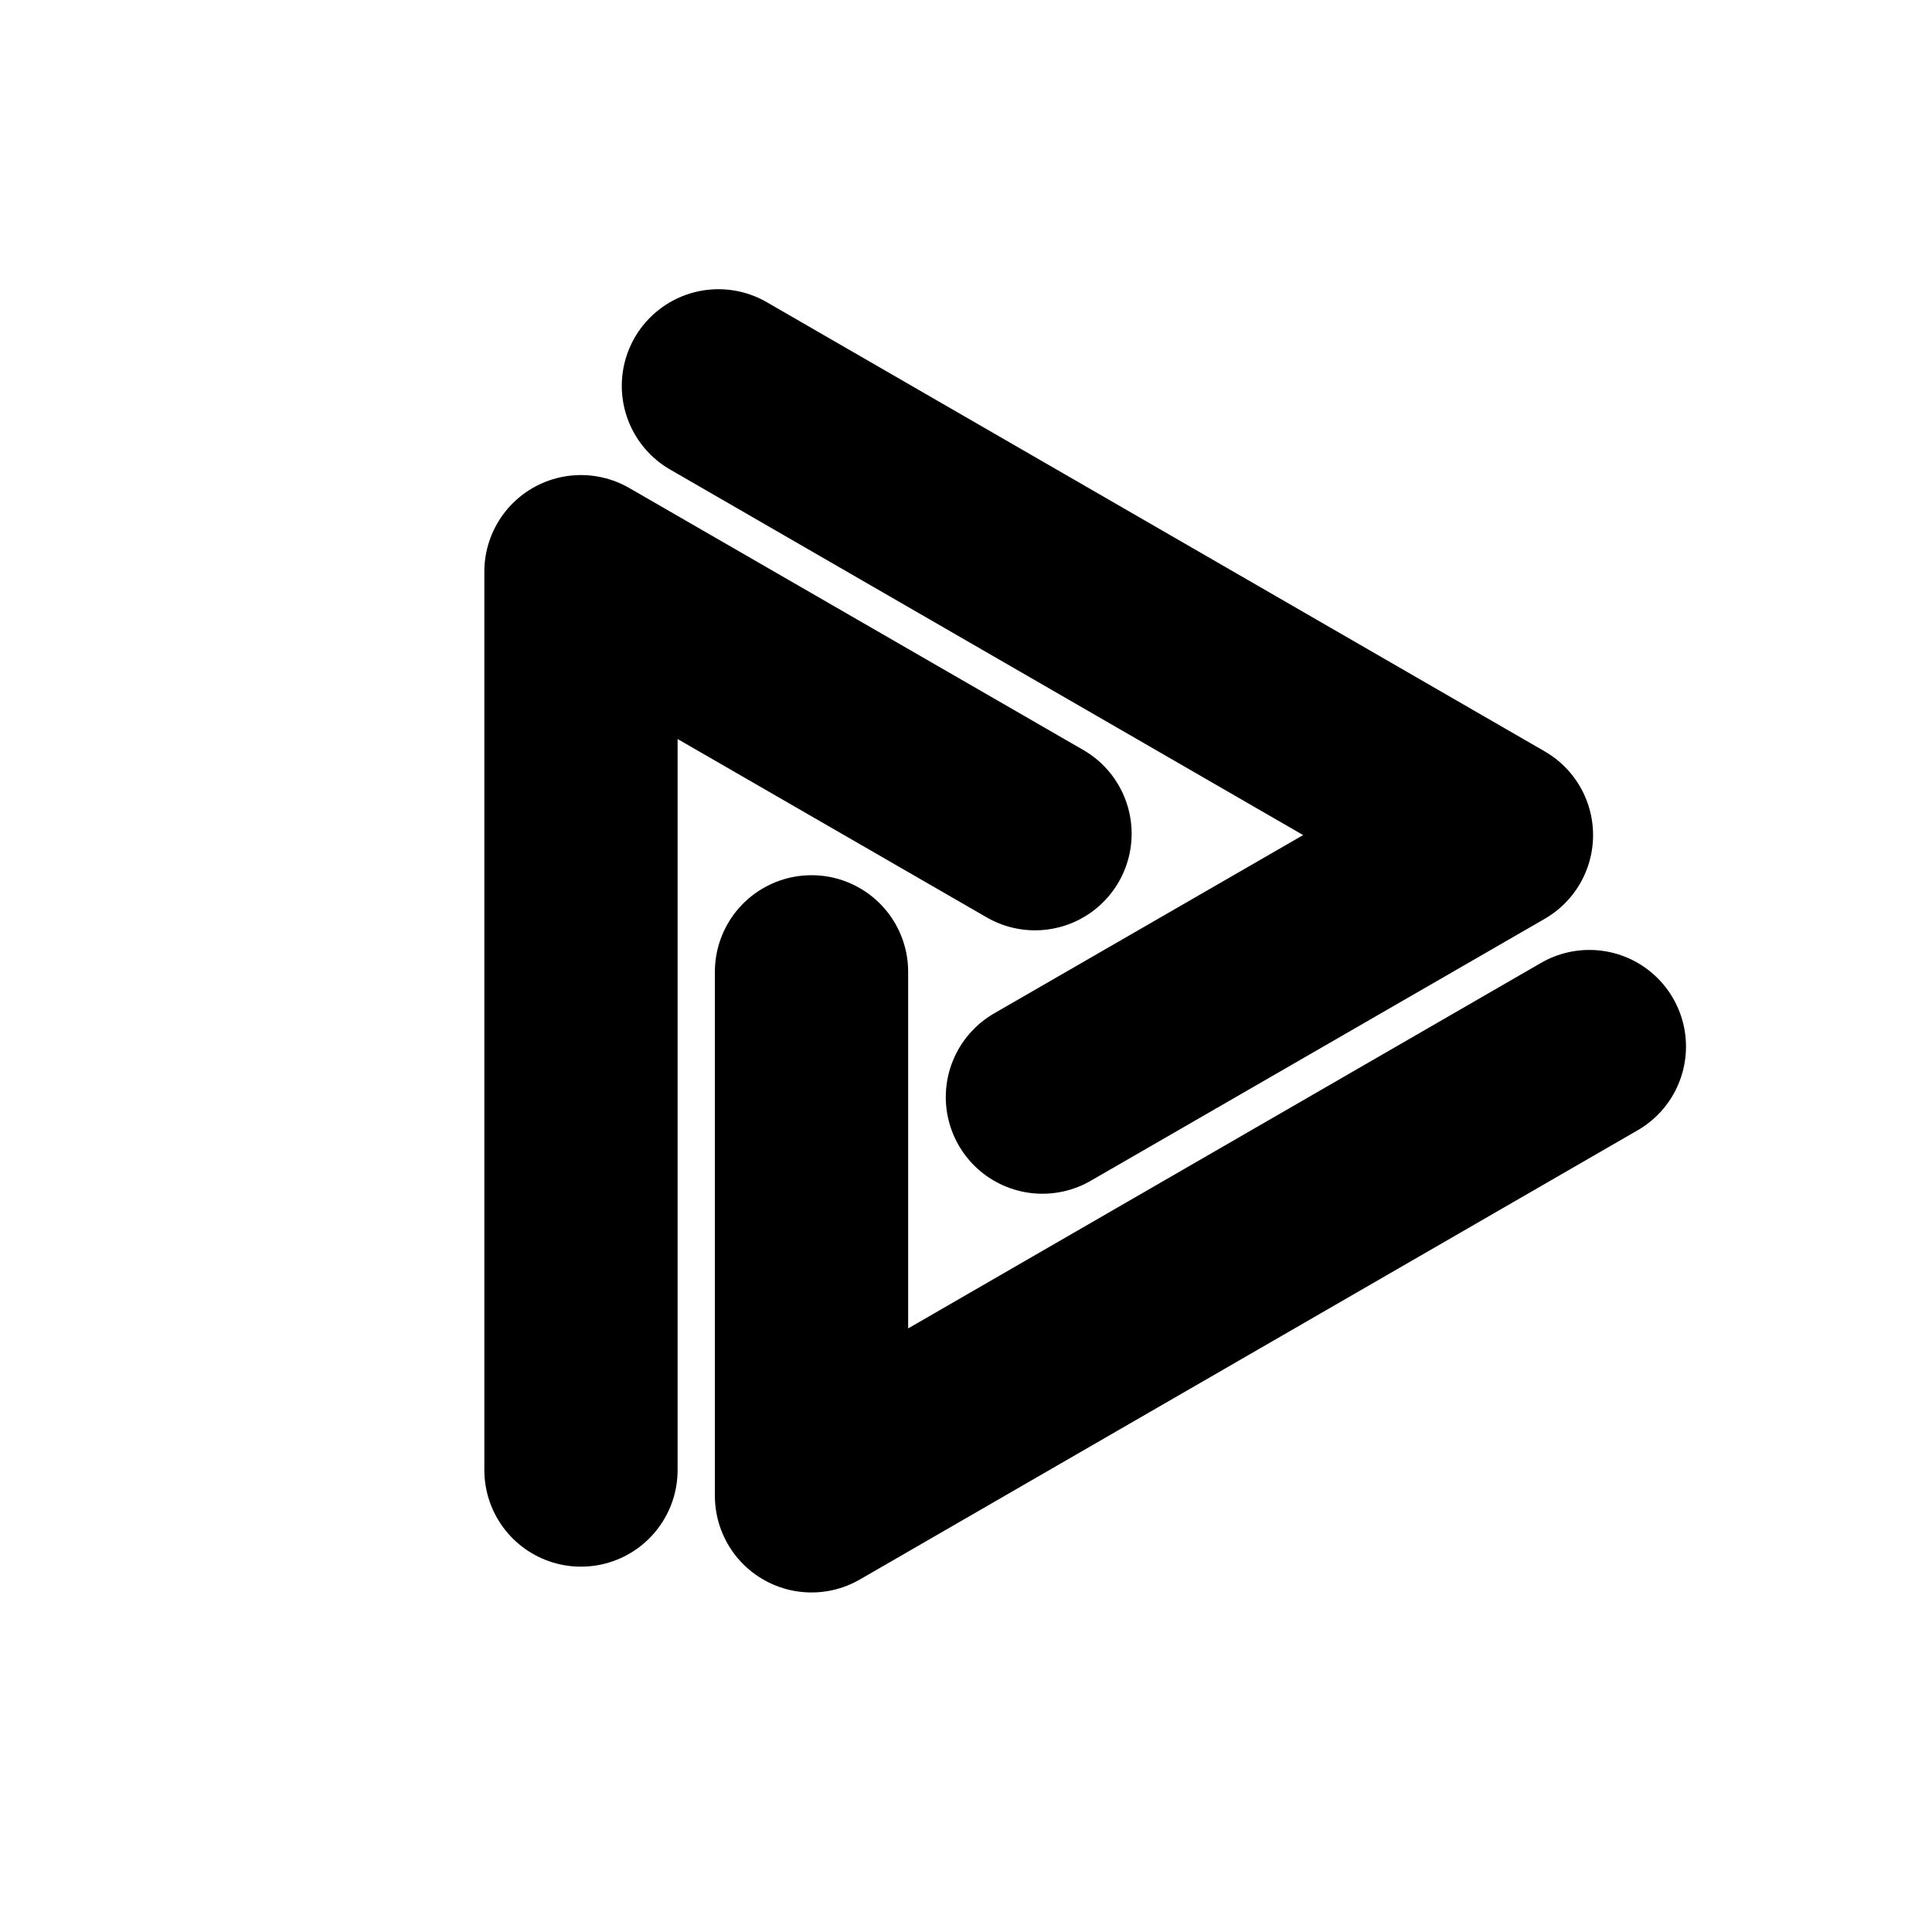
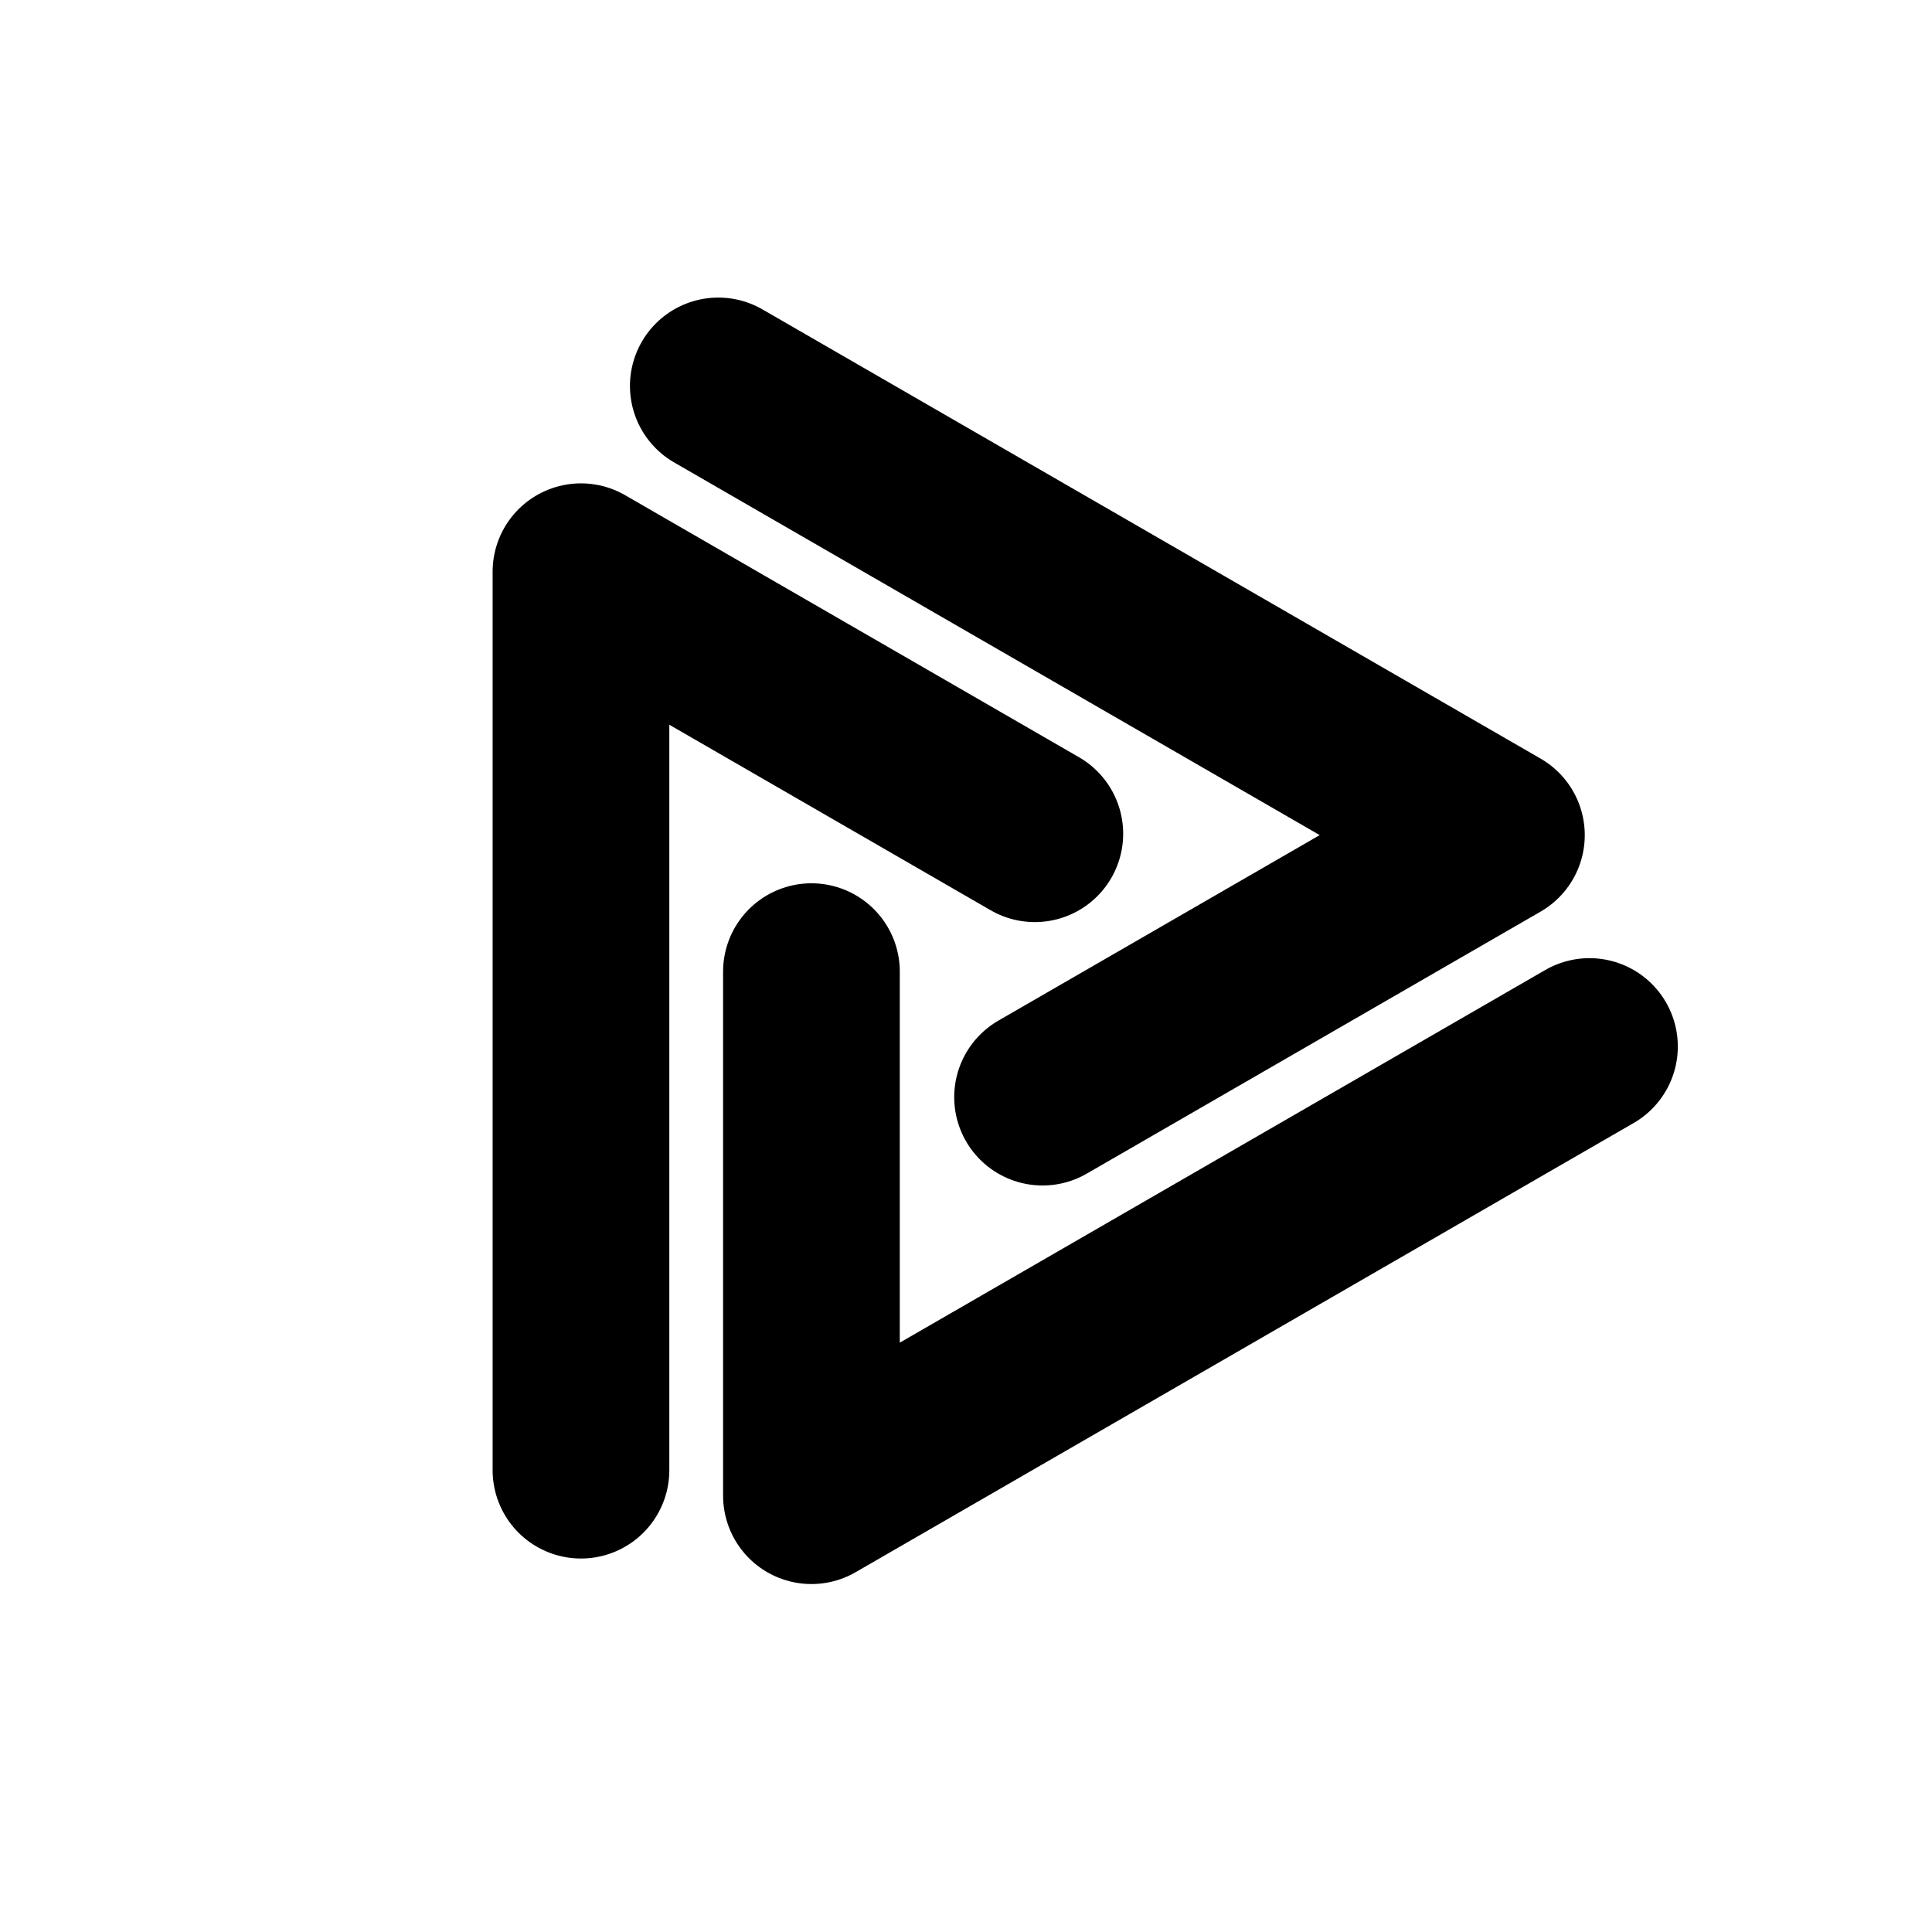
<svg xmlns="http://www.w3.org/2000/svg" width="24" height="24">
-   <path d="m28.42 132.183-4.403 2.543v-2.966" style="fill:none;stroke:#000;stroke-width:1.094;stroke-linecap:round;stroke-linejoin:round;stroke-miterlimit:4;stroke-dasharray:none;stroke-opacity:1;paint-order:normal" transform="translate(-42.626 -277.084) scale(2.19457)" />
-   <path d="M22.712 134.58v-5.085l2.57 1.483" style="fill:none;stroke:#000;stroke-width:1.094;stroke-linecap:round;stroke-linejoin:round;stroke-miterlimit:4;stroke-dasharray:none;stroke-opacity:1;paint-order:normal" transform="translate(-42.626 -277.084) scale(2.19457)" />
-   <path d="m23.49 128.443 4.404 2.543-2.57 1.483" style="fill:none;stroke:#000;stroke-width:1.094;stroke-linecap:round;stroke-linejoin:round;stroke-miterlimit:4;stroke-dasharray:none;stroke-opacity:1;paint-order:normal" transform="translate(-42.626 -277.084) scale(2.19457)" />
+   <path d="m8.923 4.794 9.666 5.58-5.638 3.255m-5.734 4.634V7.102l5.638 3.255M19.745 13l-9.665 5.58v-6.51" style="fill:none;stroke:#000;stroke-width:2.195;stroke-linecap:round;stroke-linejoin:round" />
</svg>
